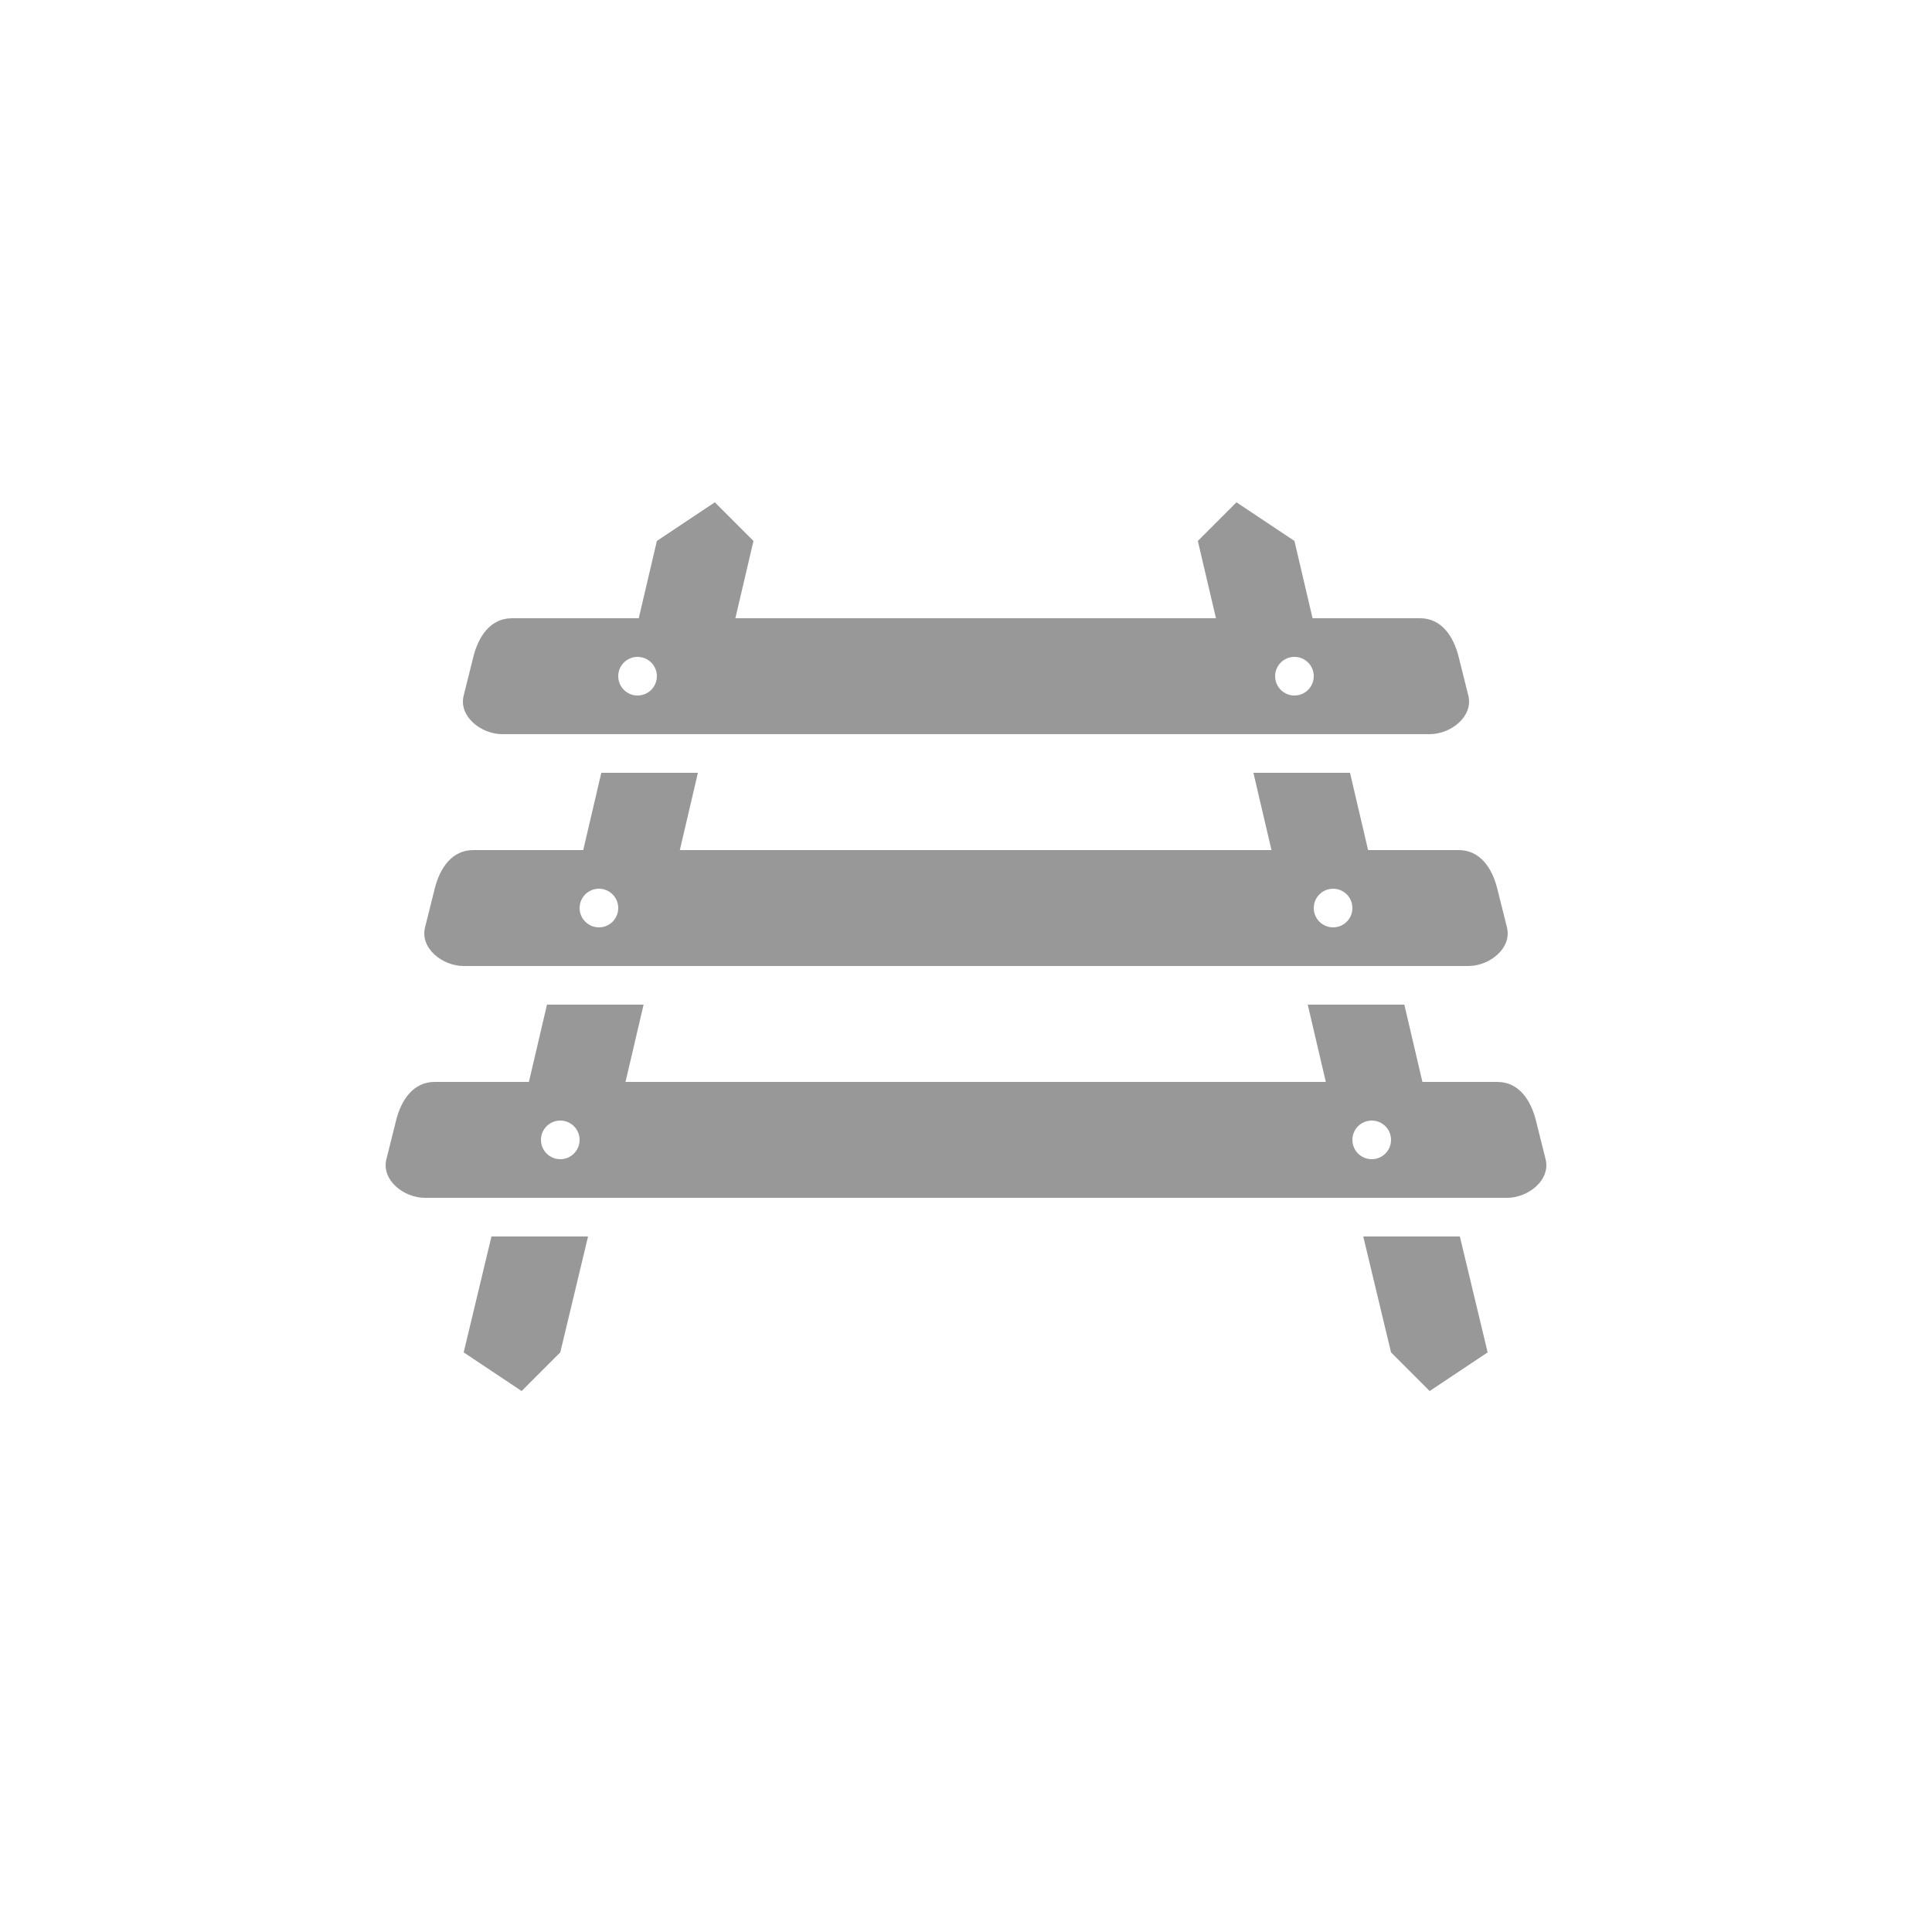
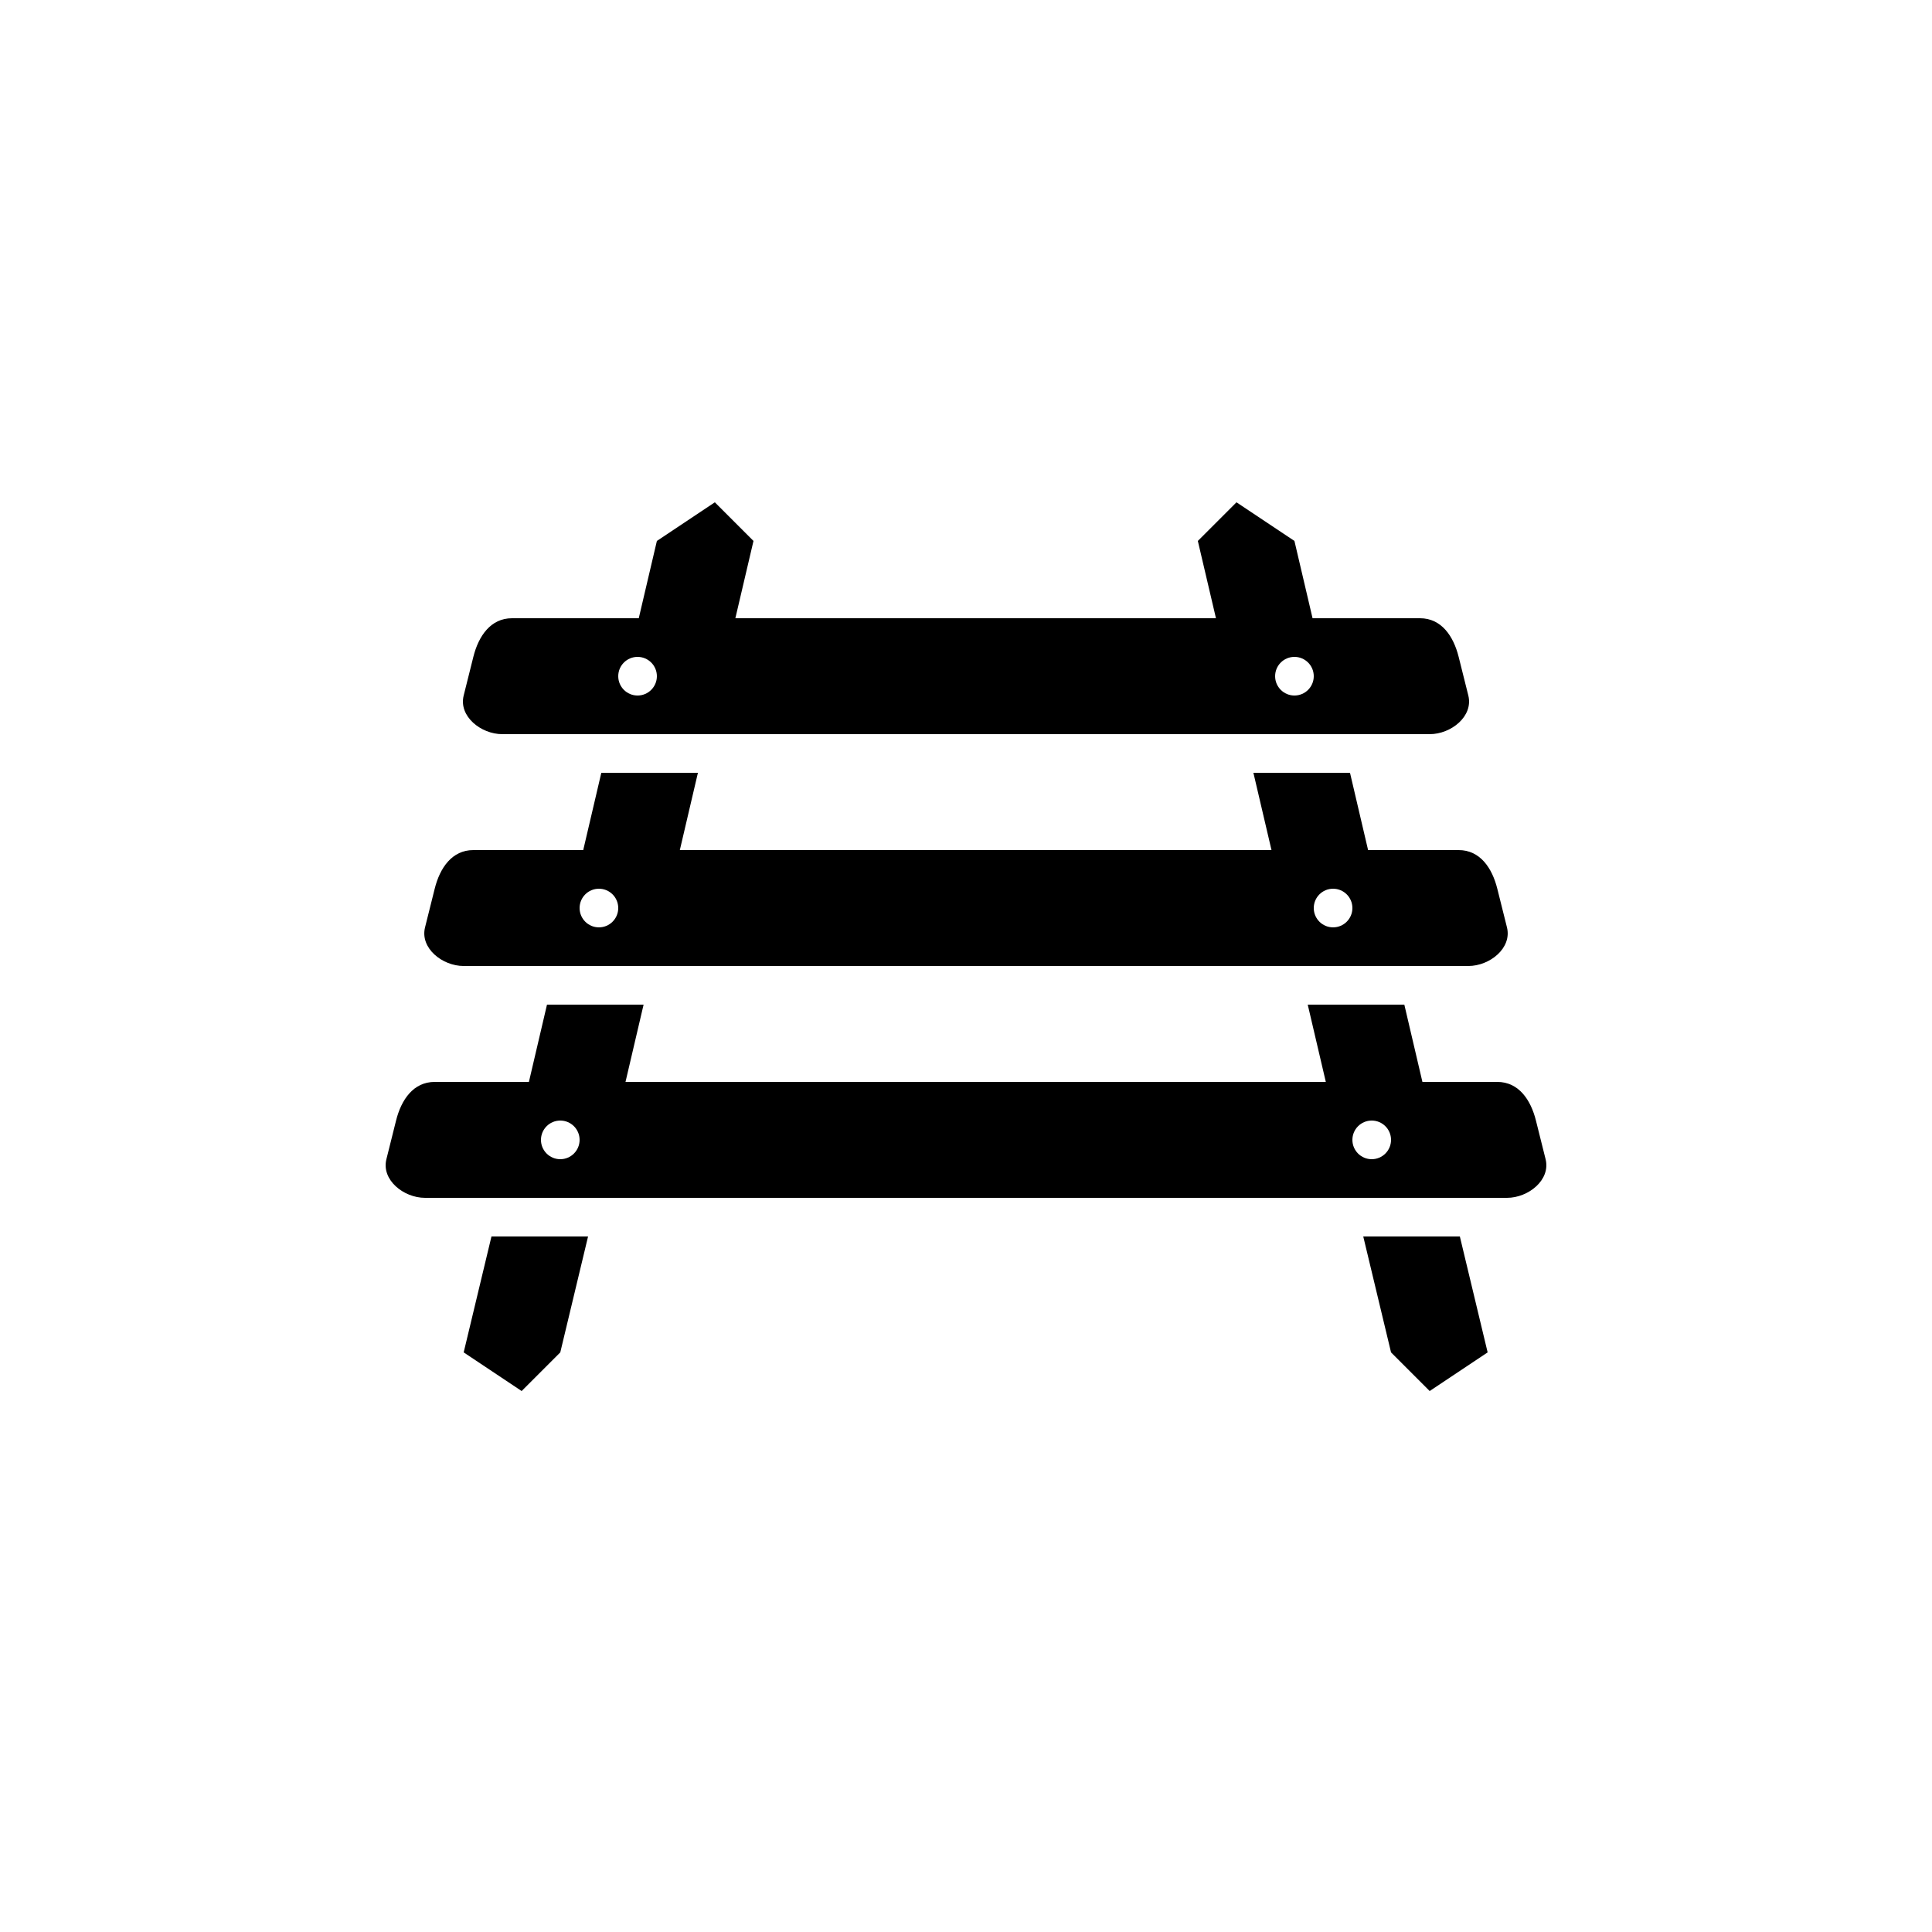
<svg xmlns="http://www.w3.org/2000/svg" version="1.1" x="0" y="0" width="50" height="50" viewBox="5 0 50 50">
-   <path d="M23.5,13 L22,14 L21.531,16 L18.25,16 C17.696,16 17.384,16.463 17.25,17 L17,18 C16.866,18.537 17.446,19 18,19 L42,19 C42.554,19 43.134,18.537 43,18 L42.75,17 C42.616,16.463 42.304,16 41.75,16 L38.969,16 L38.5,14 L37,13 L36,14 L36.469,16 L24.031,16 L24.5,14 L23.5,13 z M21.5,17 C21.776,17 22,17.224 22,17.5 C22,17.776 21.776,18 21.5,18 C21.224,18 21,17.776 21,17.5 C21,17.224 21.224,17 21.5,17 z M38.5,17 C38.776,17 39,17.224 39,17.5 C39,17.776 38.776,18 38.5,18 C38.224,18 38,17.776 38,17.5 C38,17.224 38.224,17 38.5,17 z M20.562,20 L20.094,22 L17.25,22 C16.696,22 16.384,22.463 16.25,23 L16,24 C15.866,24.537 16.446,25 17,25 L43,25 C43.554,25 44.134,24.537 44,24 L43.75,23 C43.616,22.463 43.304,22 42.75,22 L40.406,22 L39.938,20 L37.438,20 L37.906,22 L22.594,22 L23.062,20 L20.562,20 z M20.5,23 C20.776,23 21,23.224 21,23.5 C21,23.776 20.776,24 20.5,24 C20.224,24 20,23.776 20,23.5 C20,23.224 20.224,23 20.5,23 z M39.5,23 C39.776,23 40,23.224 40,23.5 C40,23.776 39.776,24 39.5,24 C39.224,24 39,23.776 39,23.5 C39,23.224 39.224,23 39.5,23 z M19.156,26 L18.688,28 L16.25,28 C15.696,28 15.384,28.463 15.25,29 L15,30 C14.866,30.537 15.446,31 16,31 L44,31 C44.554,31 45.134,30.537 45,30 L44.75,29 C44.616,28.463 44.304,28 43.75,28 L41.812,28 L41.344,26 L38.844,26 L39.312,28 L21.188,28 L21.656,26 L19.156,26 z M19.5,29 C19.776,29 20,29.224 20,29.5 C20,29.776 19.776,30 19.5,30 C19.224,30 19,29.776 19,29.5 C19,29.224 19.224,29 19.5,29 z M40.5,29 C40.776,29 41,29.224 41,29.5 C41,29.776 40.776,30 40.5,30 C40.224,30 40,29.776 40,29.5 C40,29.224 40.224,29 40.5,29 z M17.719,32 L17,35 L18.5,36 L19.5,35 L20.219,32 L17.719,32 z M40.281,32 L41,35 L42,36 L43.5,35 L42.781,32 L40.281,32 z" fill="#989898" />
+   <path d="M23.5,13 L22,14 L21.531,16 L18.25,16 C17.696,16 17.384,16.463 17.25,17 L17,18 C16.866,18.537 17.446,19 18,19 L42,19 C42.554,19 43.134,18.537 43,18 L42.75,17 C42.616,16.463 42.304,16 41.75,16 L38.969,16 L38.5,14 L37,13 L36,14 L36.469,16 L24.031,16 L24.5,14 L23.5,13 z M21.5,17 C21.776,17 22,17.224 22,17.5 C22,17.776 21.776,18 21.5,18 C21.224,18 21,17.776 21,17.5 C21,17.224 21.224,17 21.5,17 z M38.5,17 C38.776,17 39,17.224 39,17.5 C39,17.776 38.776,18 38.5,18 C38.224,18 38,17.776 38,17.5 C38,17.224 38.224,17 38.5,17 z M20.562,20 L20.094,22 L17.25,22 C16.696,22 16.384,22.463 16.25,23 L16,24 C15.866,24.537 16.446,25 17,25 L43,25 C43.554,25 44.134,24.537 44,24 L43.75,23 C43.616,22.463 43.304,22 42.75,22 L40.406,22 L39.938,20 L37.438,20 L37.906,22 L22.594,22 L23.062,20 L20.562,20 z M20.5,23 C20.776,23 21,23.224 21,23.5 C21,23.776 20.776,24 20.5,24 C20.224,24 20,23.776 20,23.5 C20,23.224 20.224,23 20.5,23 z M39.5,23 C39.776,23 40,23.224 40,23.5 C40,23.776 39.776,24 39.5,24 C39.224,24 39,23.776 39,23.5 C39,23.224 39.224,23 39.5,23 z M19.156,26 L18.688,28 L16.25,28 C15.696,28 15.384,28.463 15.25,29 L15,30 C14.866,30.537 15.446,31 16,31 L44,31 C44.554,31 45.134,30.537 45,30 L44.75,29 C44.616,28.463 44.304,28 43.75,28 L41.812,28 L41.344,26 L38.844,26 L39.312,28 L21.188,28 L21.656,26 L19.156,26 z M19.5,29 C19.776,29 20,29.224 20,29.5 C20,29.776 19.776,30 19.5,30 C19.224,30 19,29.776 19,29.5 C19,29.224 19.224,29 19.5,29 z M40.5,29 C40.776,29 41,29.224 41,29.5 C41,29.776 40.776,30 40.5,30 C40.224,30 40,29.776 40,29.5 C40,29.224 40.224,29 40.5,29 z M17.719,32 L17,35 L18.5,36 L19.5,35 L20.219,32 L17.719,32 z M40.281,32 L41,35 L42,36 L43.5,35 L42.781,32 L40.281,32 z" fill="currentColor" />
</svg>
